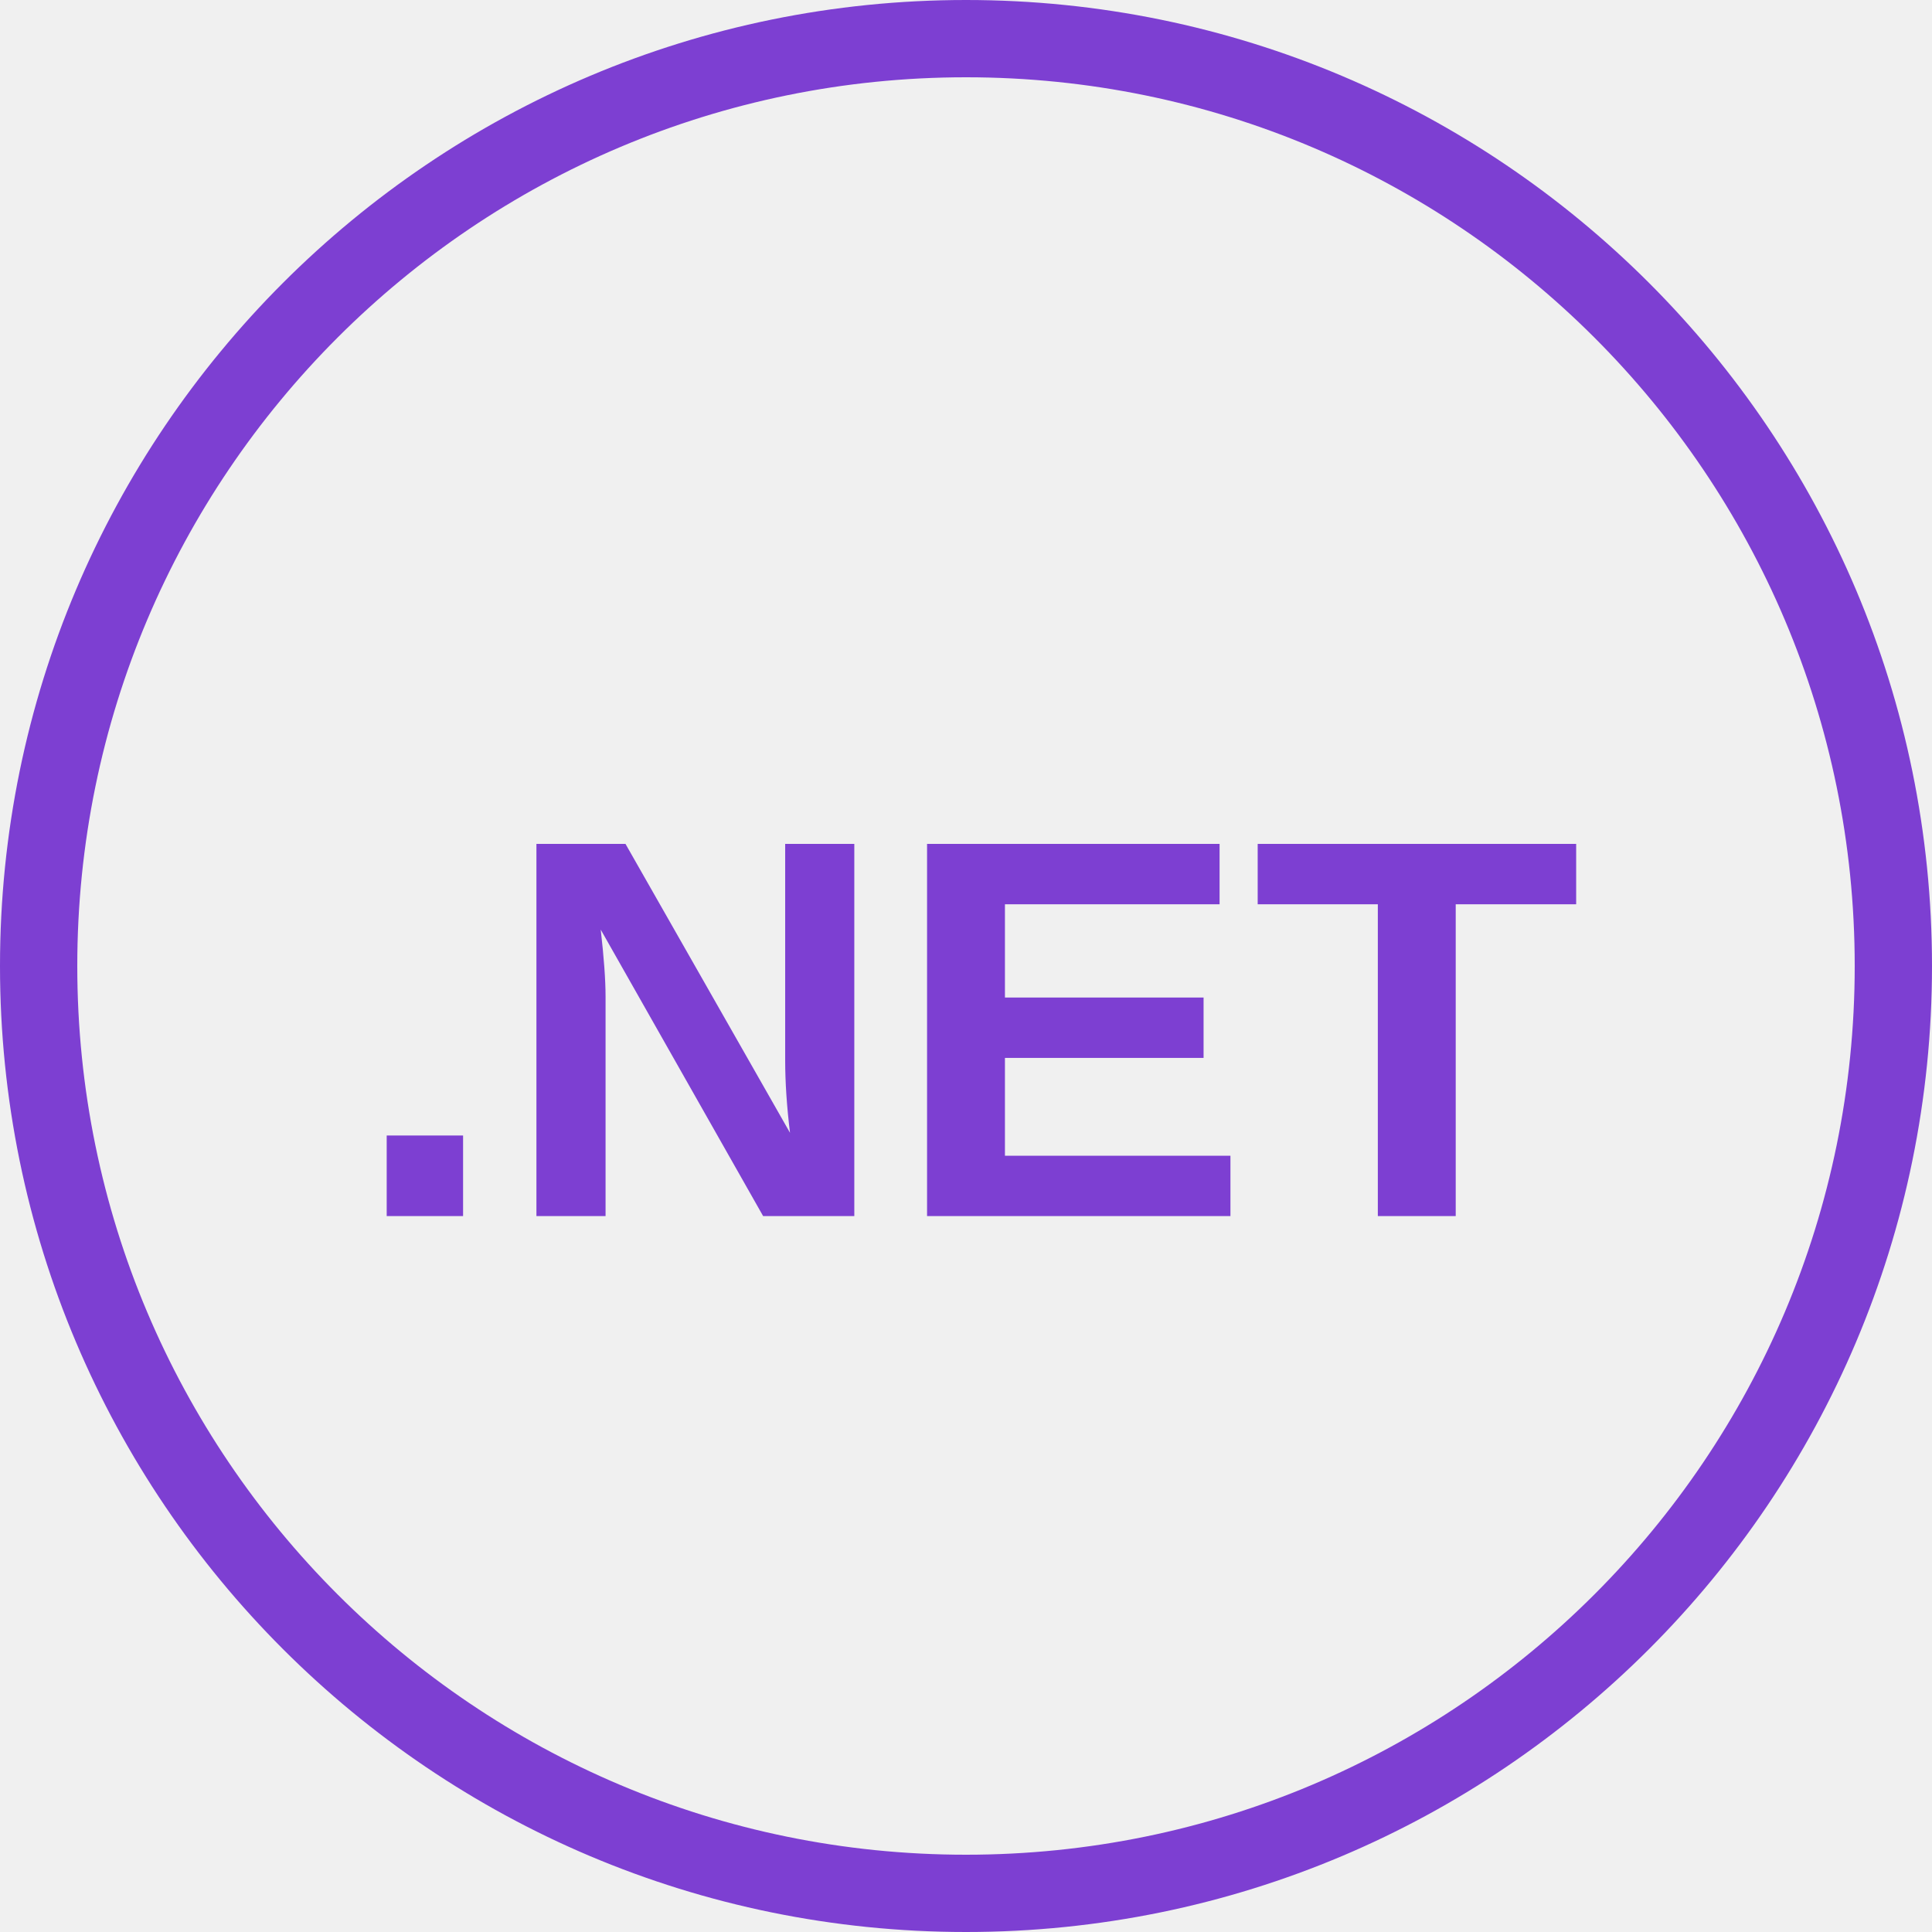
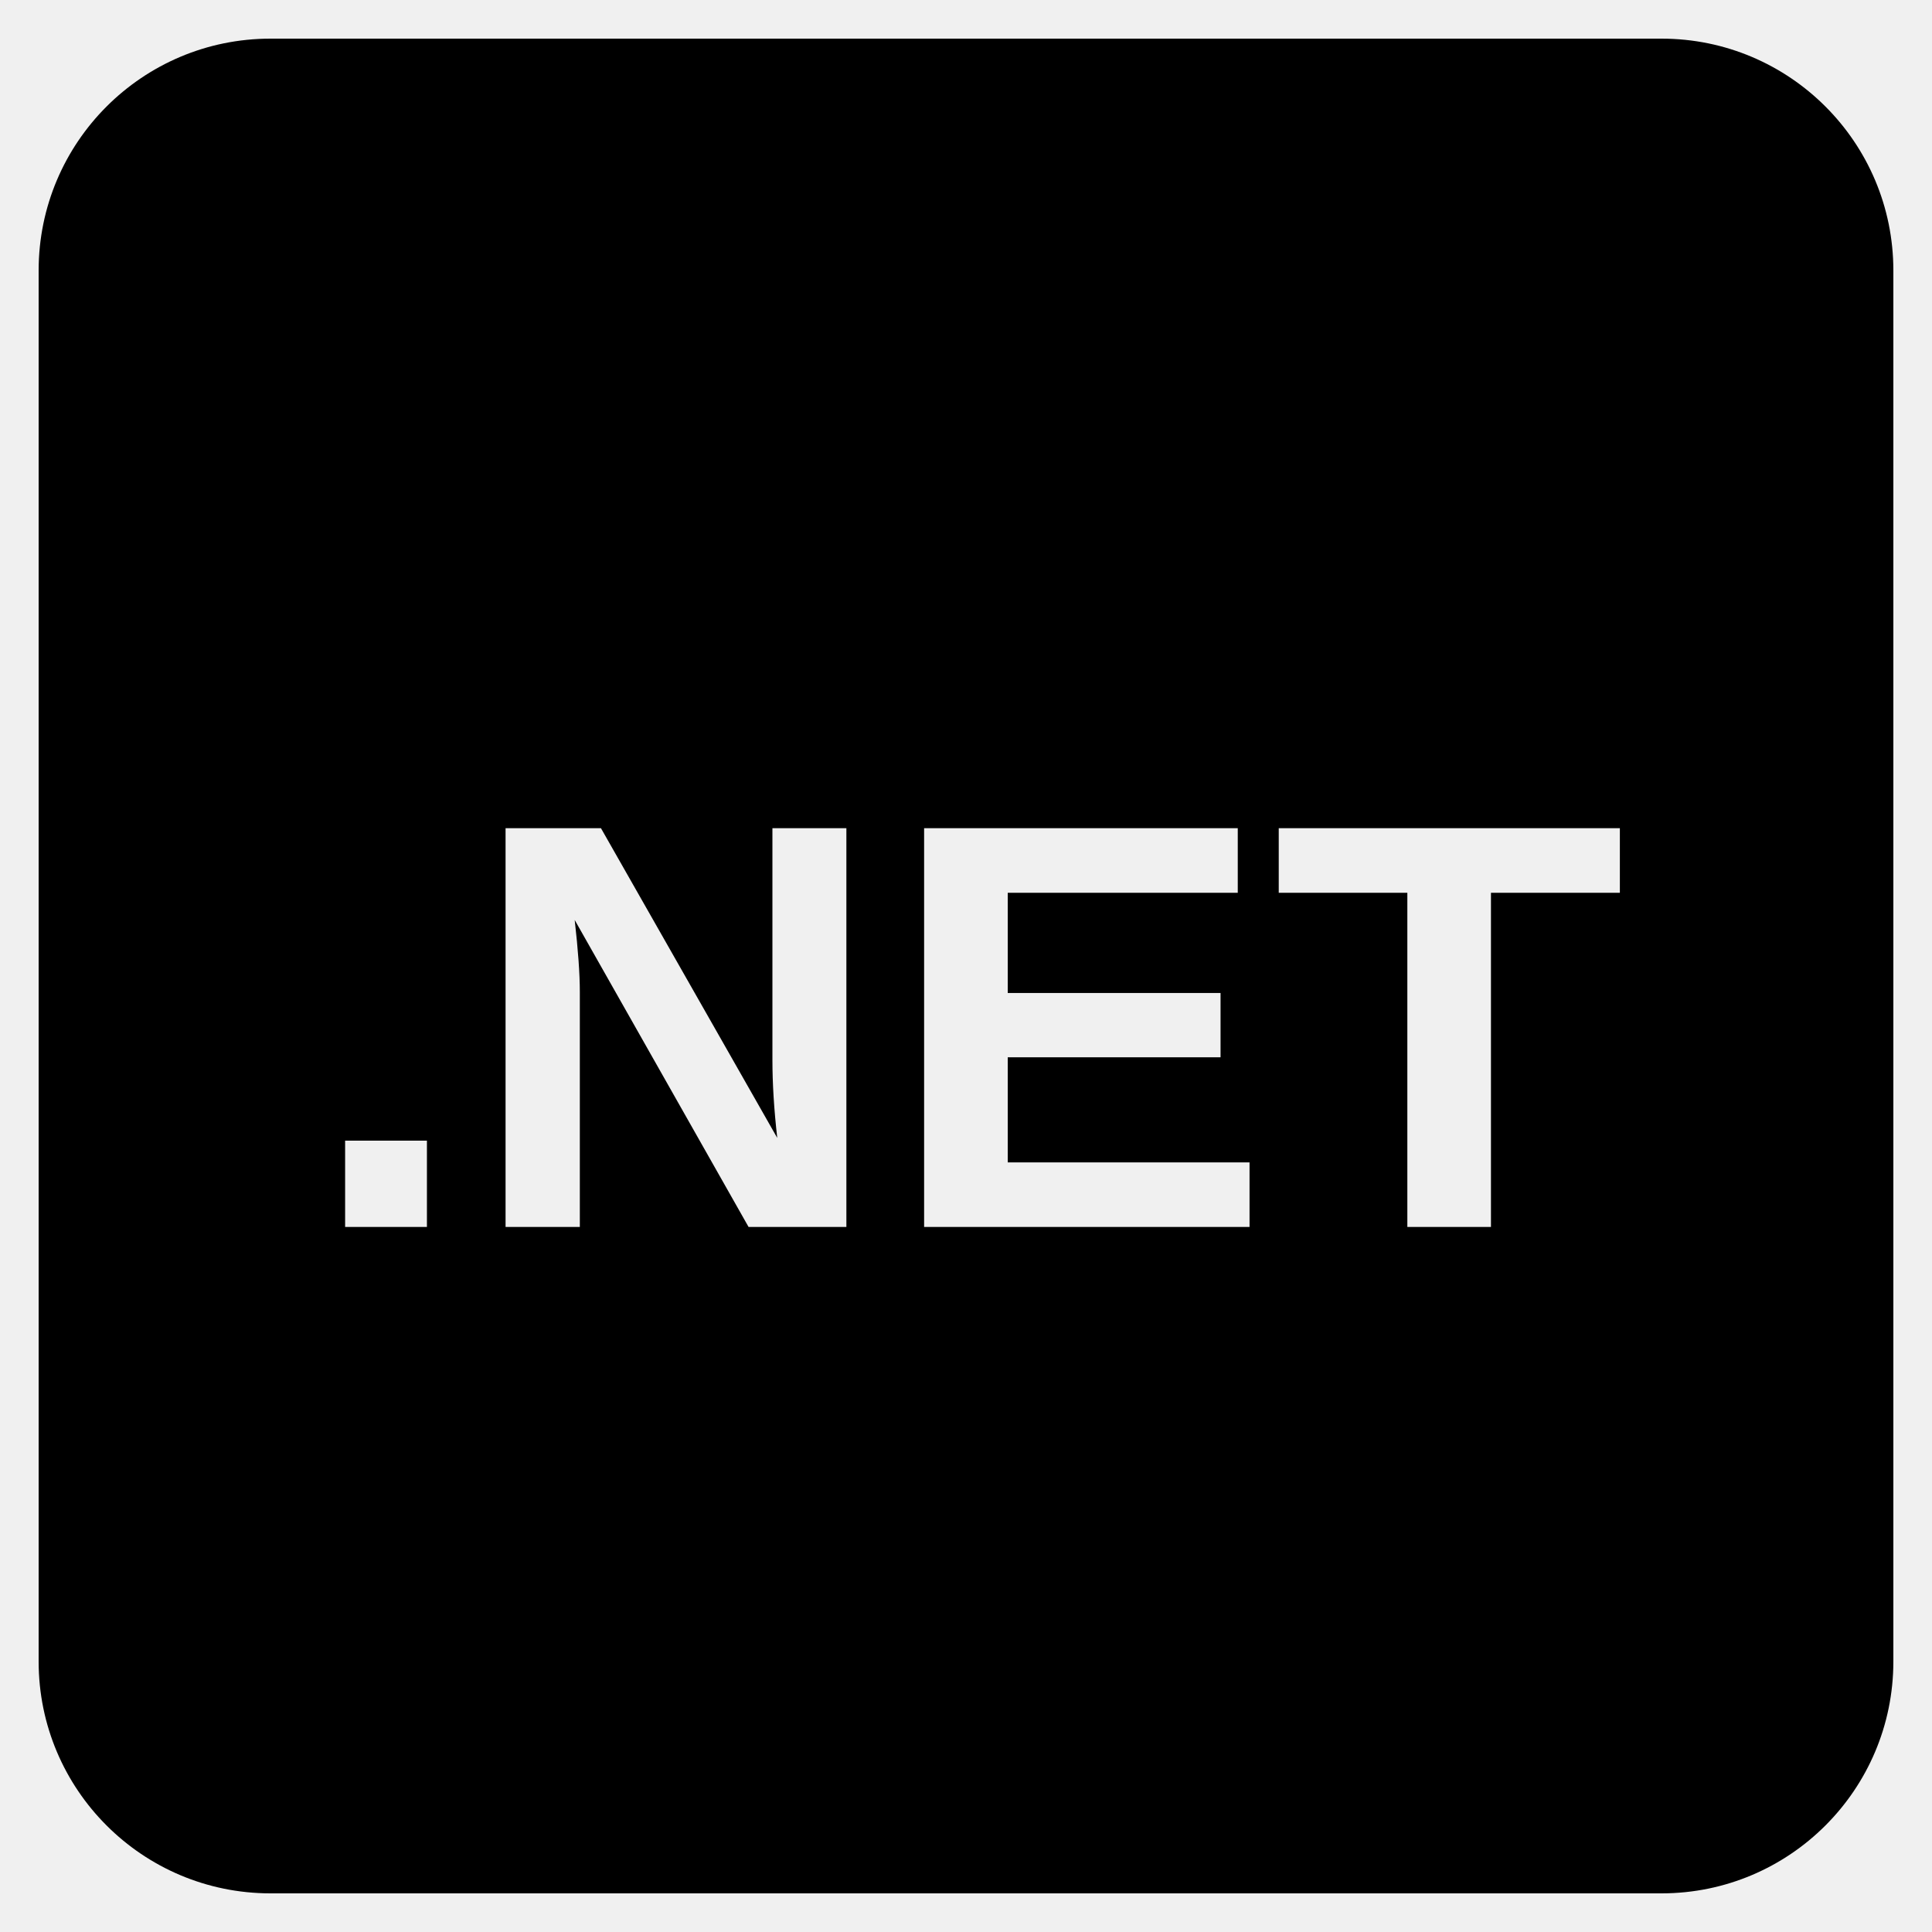
- <svg xmlns="http://www.w3.org/2000/svg" width="40" height="40" viewBox="0 0 100 100">
-   <circle cx="50" cy="50" r="48" stroke="#7d3fd2" stroke-width="4" fill="none" />
-   <text x="50%" y="55%" dominant-baseline="middle" text-anchor="middle" fill="#7d3fd2" font-size="28" font-family="Arial, sans-serif" font-weight="bold">.NET</text>
+ <svg xmlns="http://www.w3.org/2000/svg" viewBox="0 0 100 100">
+   <defs>
+     <mask id="text-mask">
+       <rect width="100" height="100" fill="white" />
+       <text x="50%" y="55%" dominant-baseline="middle" text-anchor="middle" fill="black" font-size="30" font-family="Arial, sans-serif" font-weight="bold">
+         .NET
+       </text>
+     </mask>
+   </defs>
+   <rect x="2" y="2" width="96" height="96" rx="12" ry="12" fill="currentColor" mask="url(#text-mask)" />
</svg>
